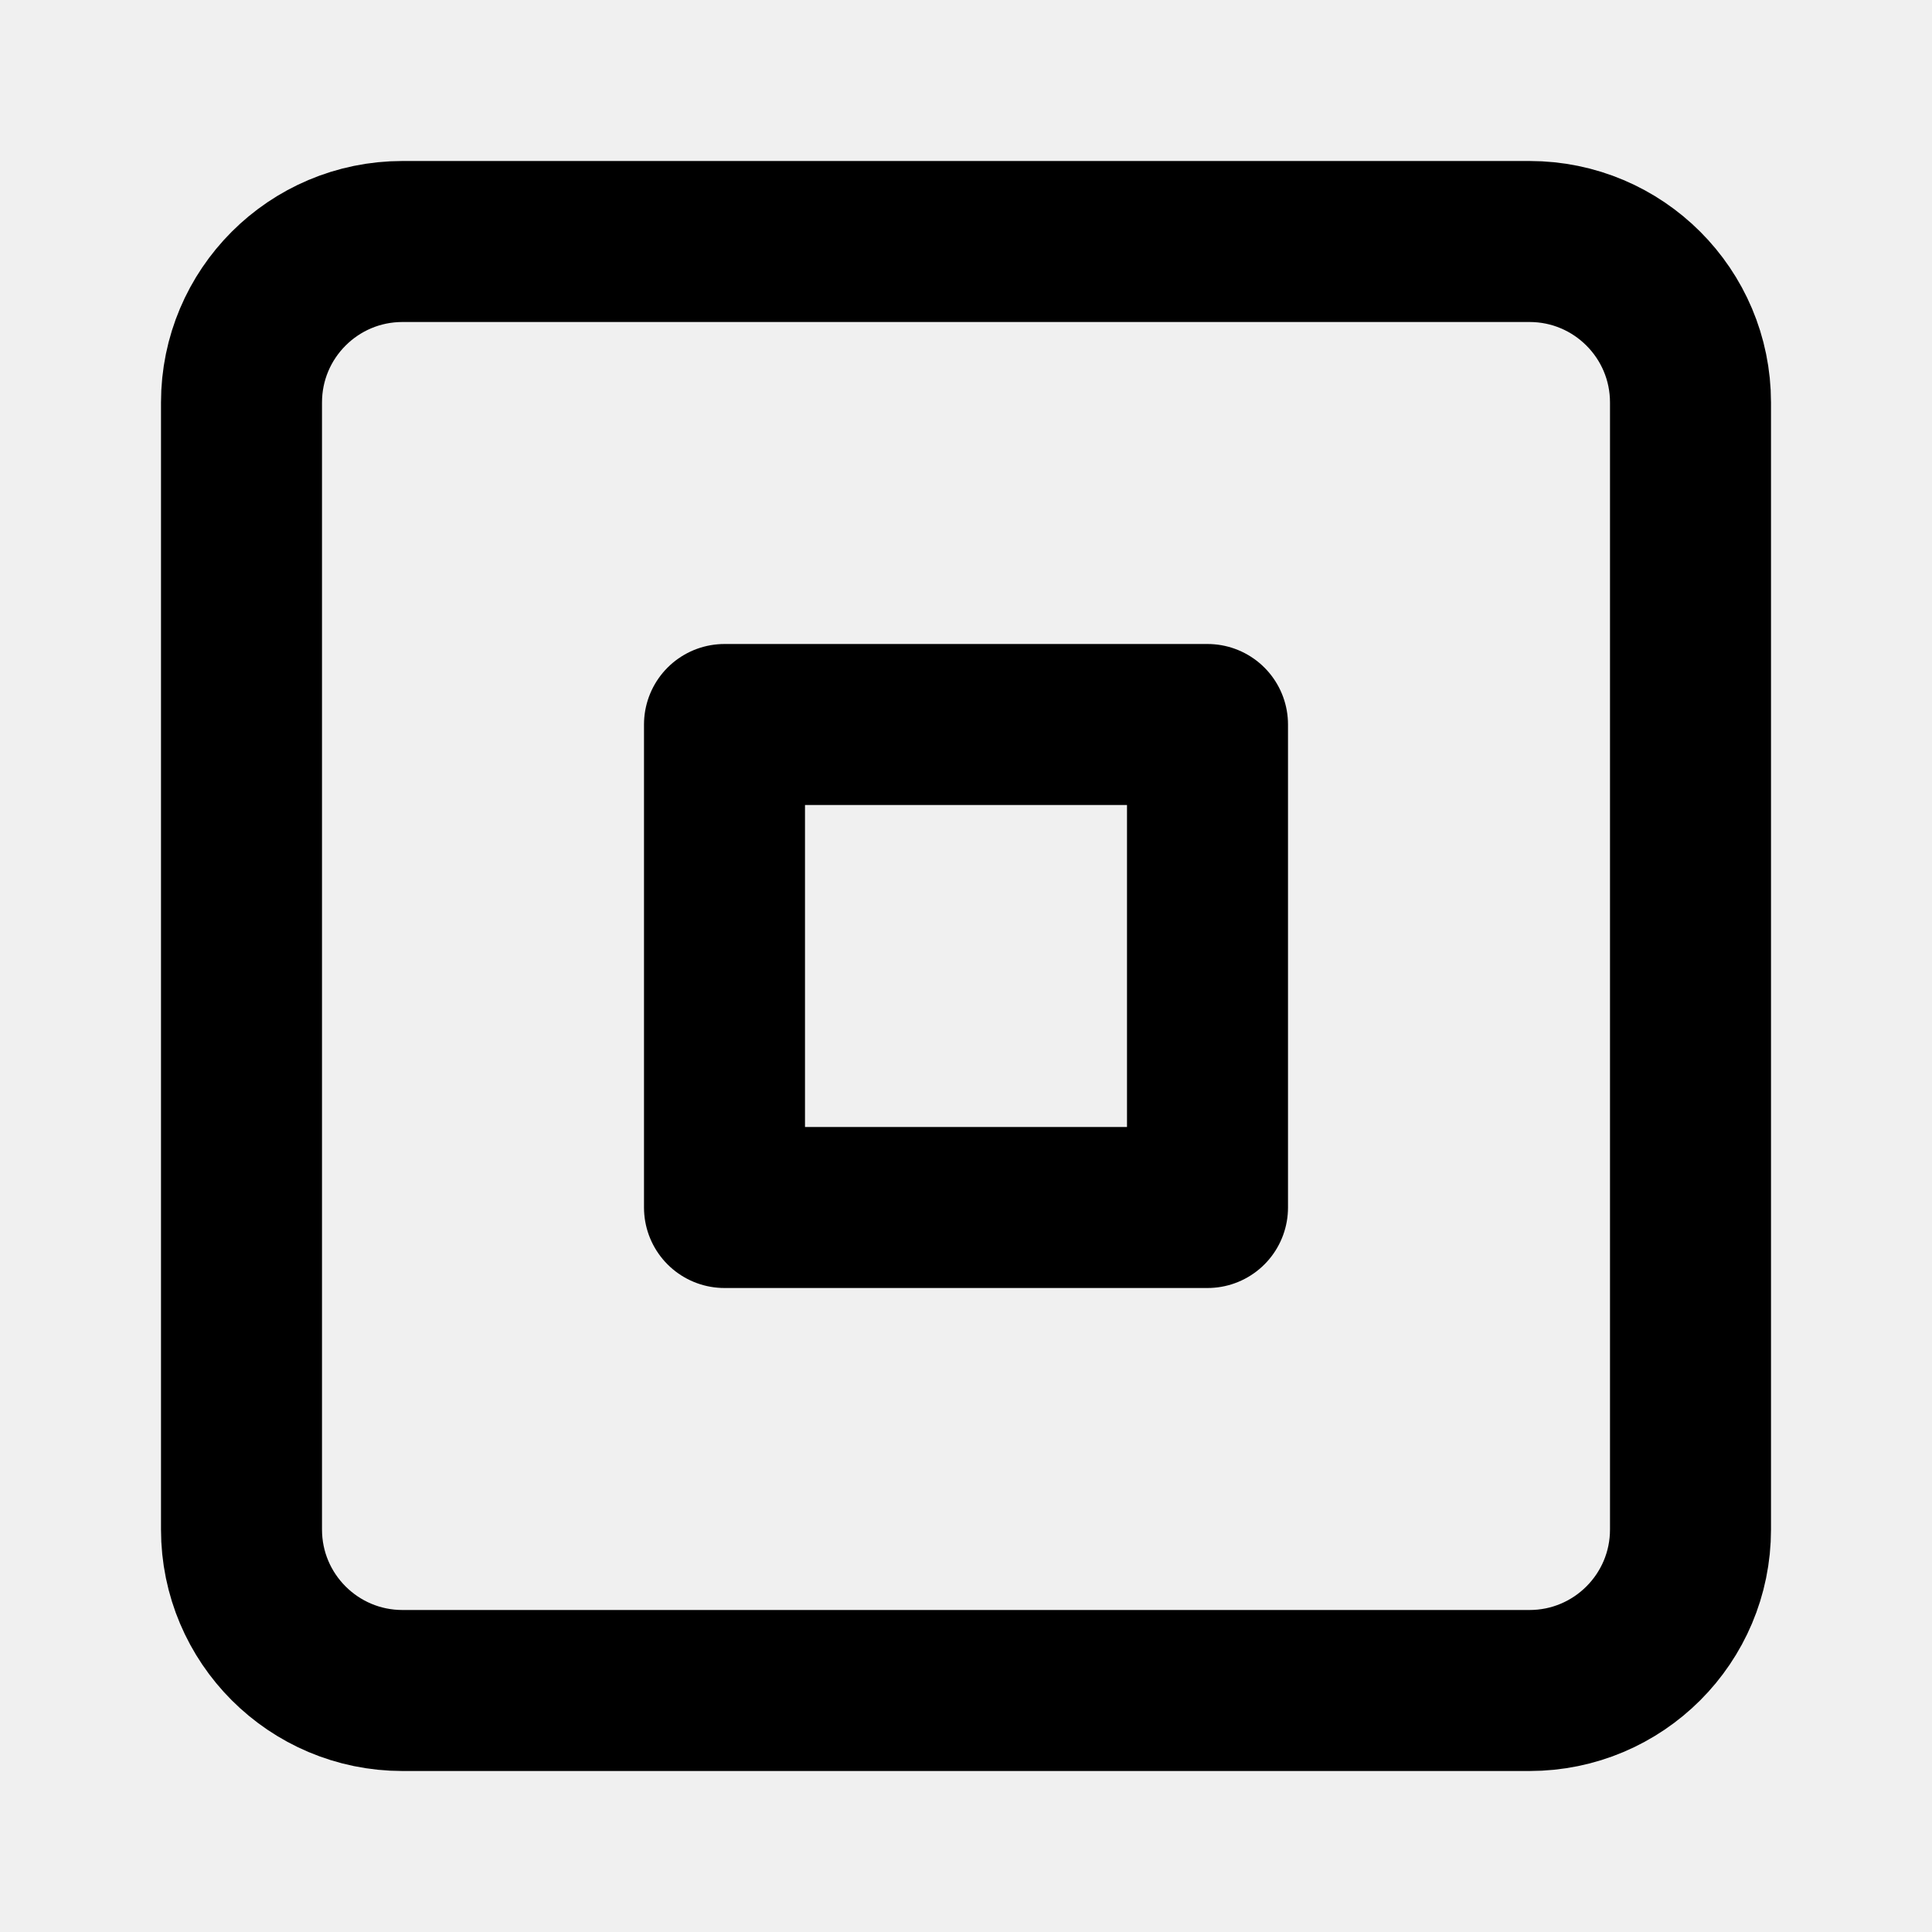
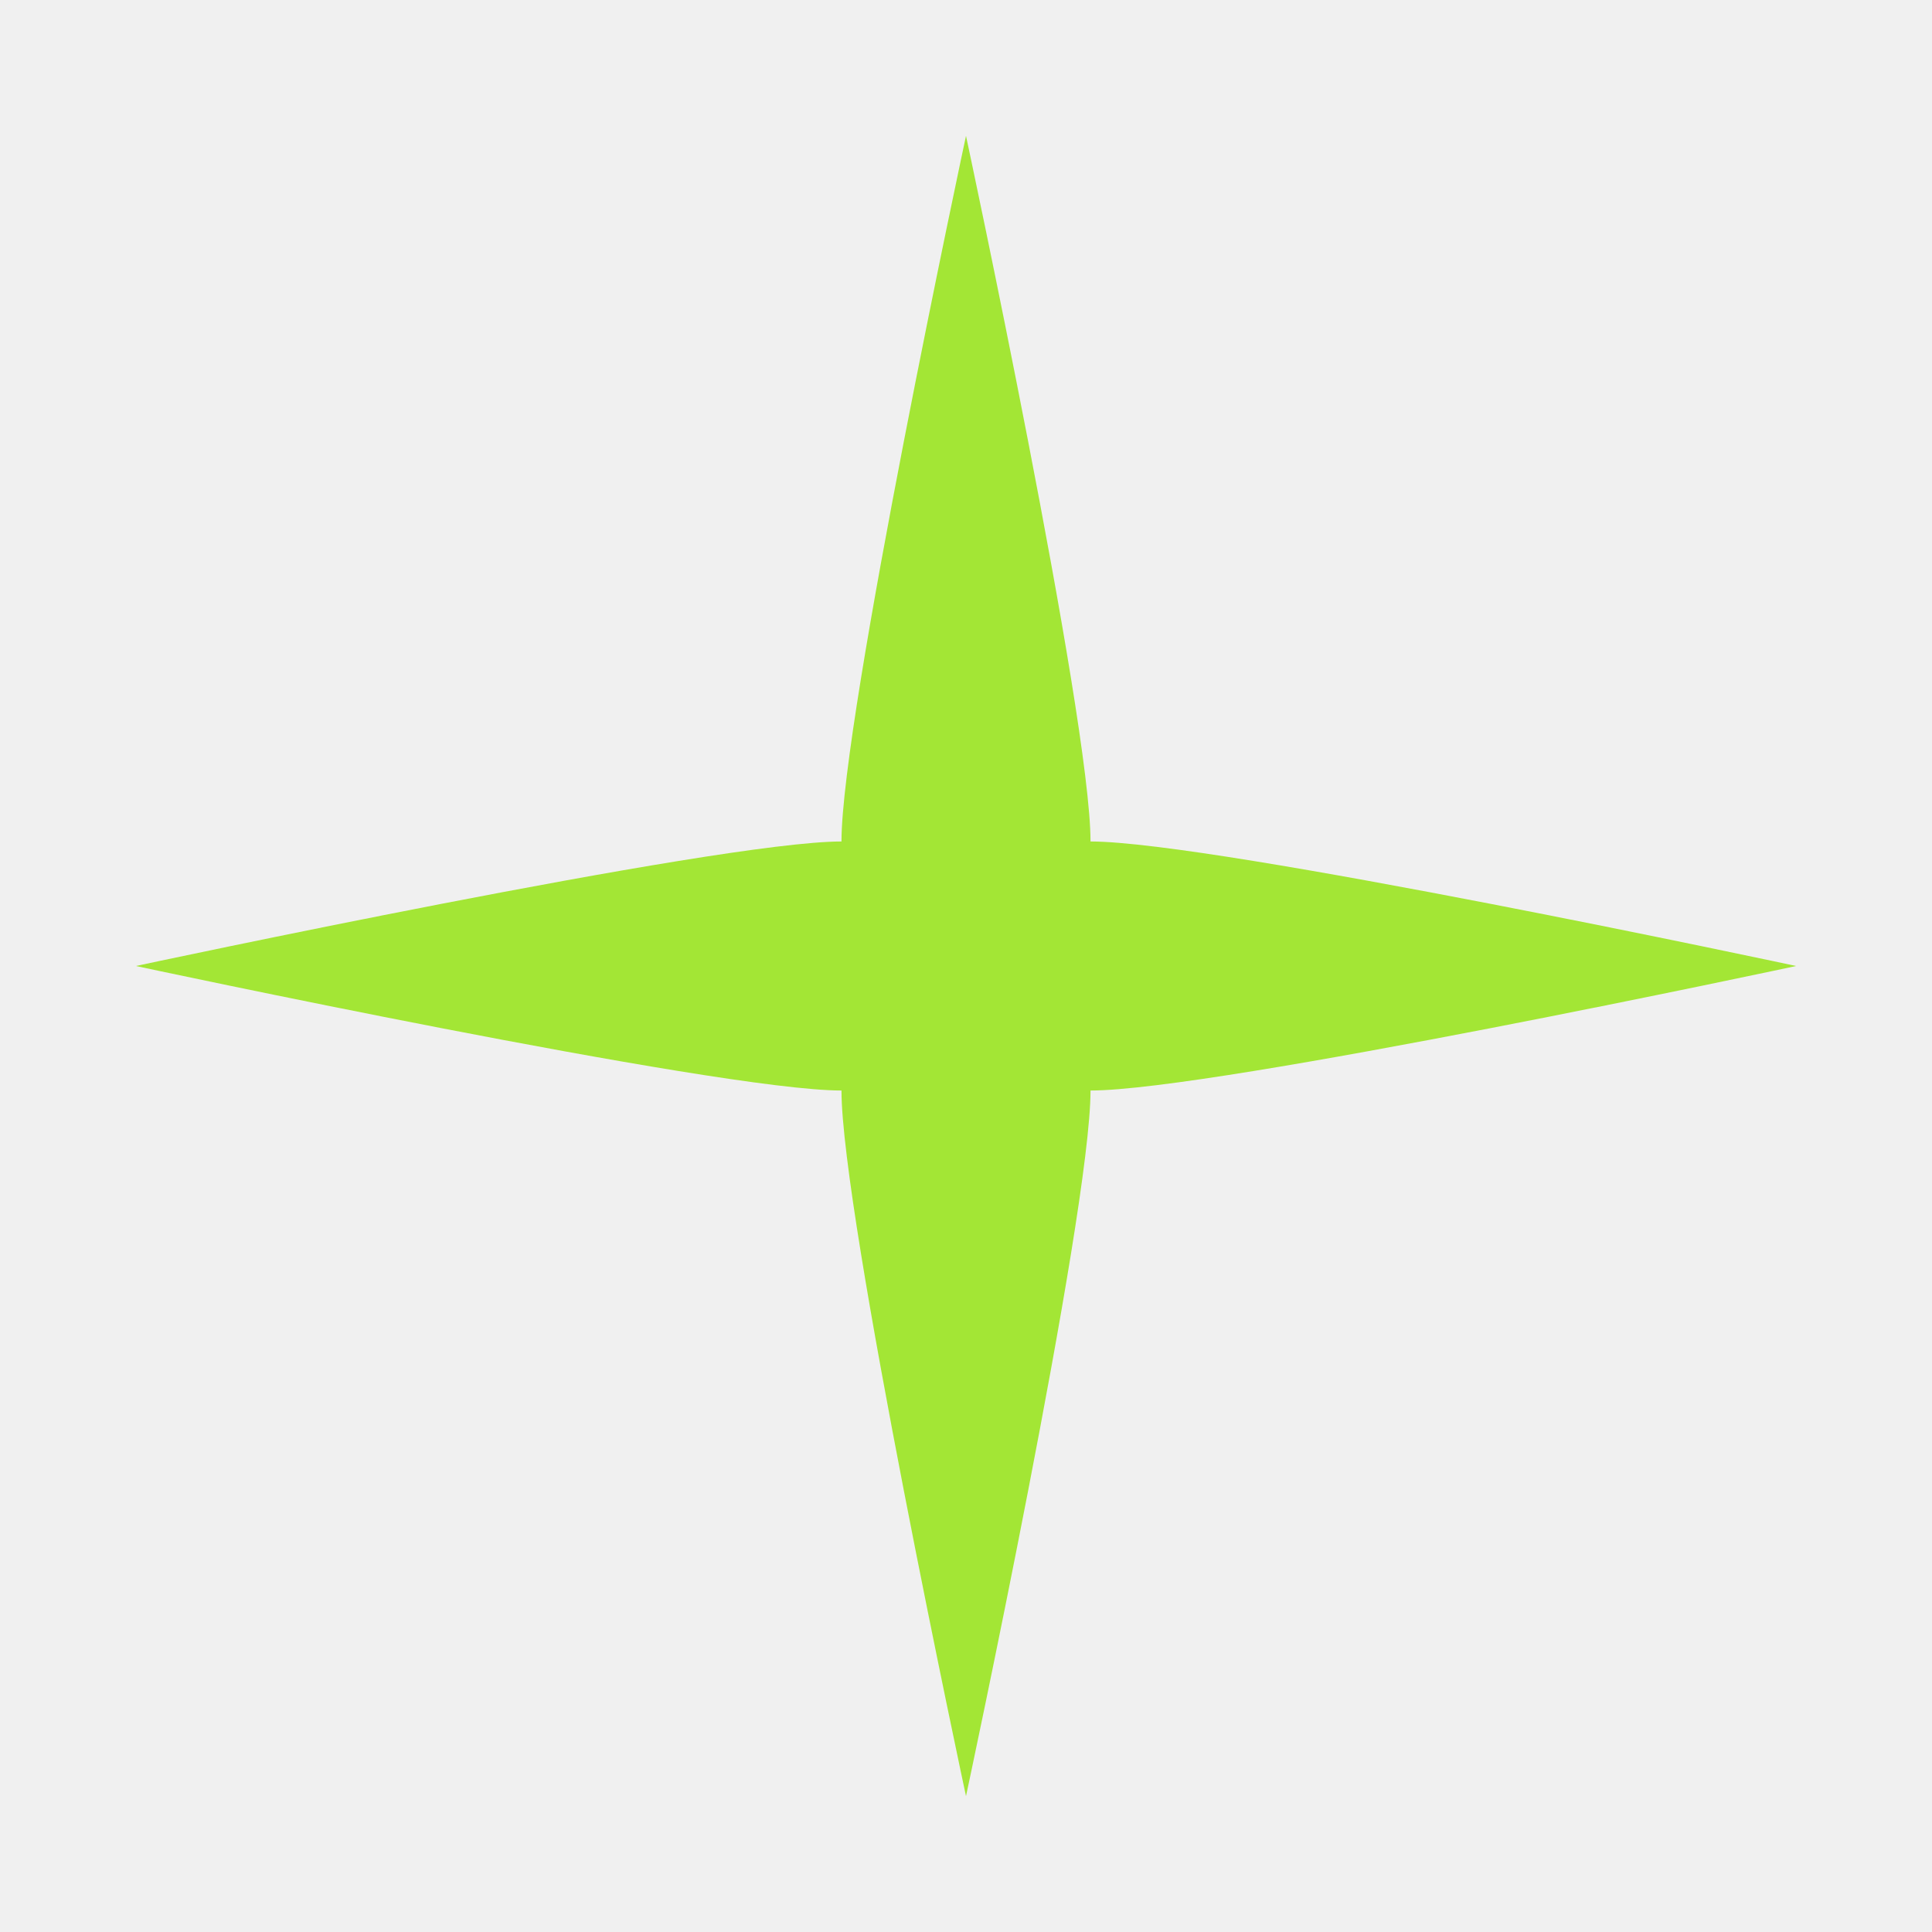
- <svg xmlns="http://www.w3.org/2000/svg" viewBox="0 0 24 24" fill="none" stroke="currentColor" stroke-width="2" stroke-linecap="round" stroke-linejoin="round" width="24" height="24">
-   <rect x="3" y="3" width="18" height="18" rx="2" />
-   <path d="M9 9h6v6H9z" />
+ <svg xmlns="http://www.w3.org/2000/svg" width="128" height="128" viewBox="0 0 128 128" fill="none">
+   <g clip-path="url(#clip0_23_67)">
+     <path d="M64 9C64 9 72.25 47.5 72.25 55.75C80.5 55.75 119 64 119 64C119 64 80.5 72.25 72.25 72.25C72.25 80.5 64 119 64 119C64 119 55.75 80.5 55.75 72.25C47.5 72.25 9 64 9 64C9 64 47.5 55.75 55.75 55.75C55.75 47.5 64 9 64 9Z" fill="#A3E635" />
+   </g>
+   <defs>
+     <clipPath id="clip0_23_67">
+       <rect width="110" height="110" fill="white" transform="translate(9 9)" />
+     </clipPath>
+   </defs>
</svg>
